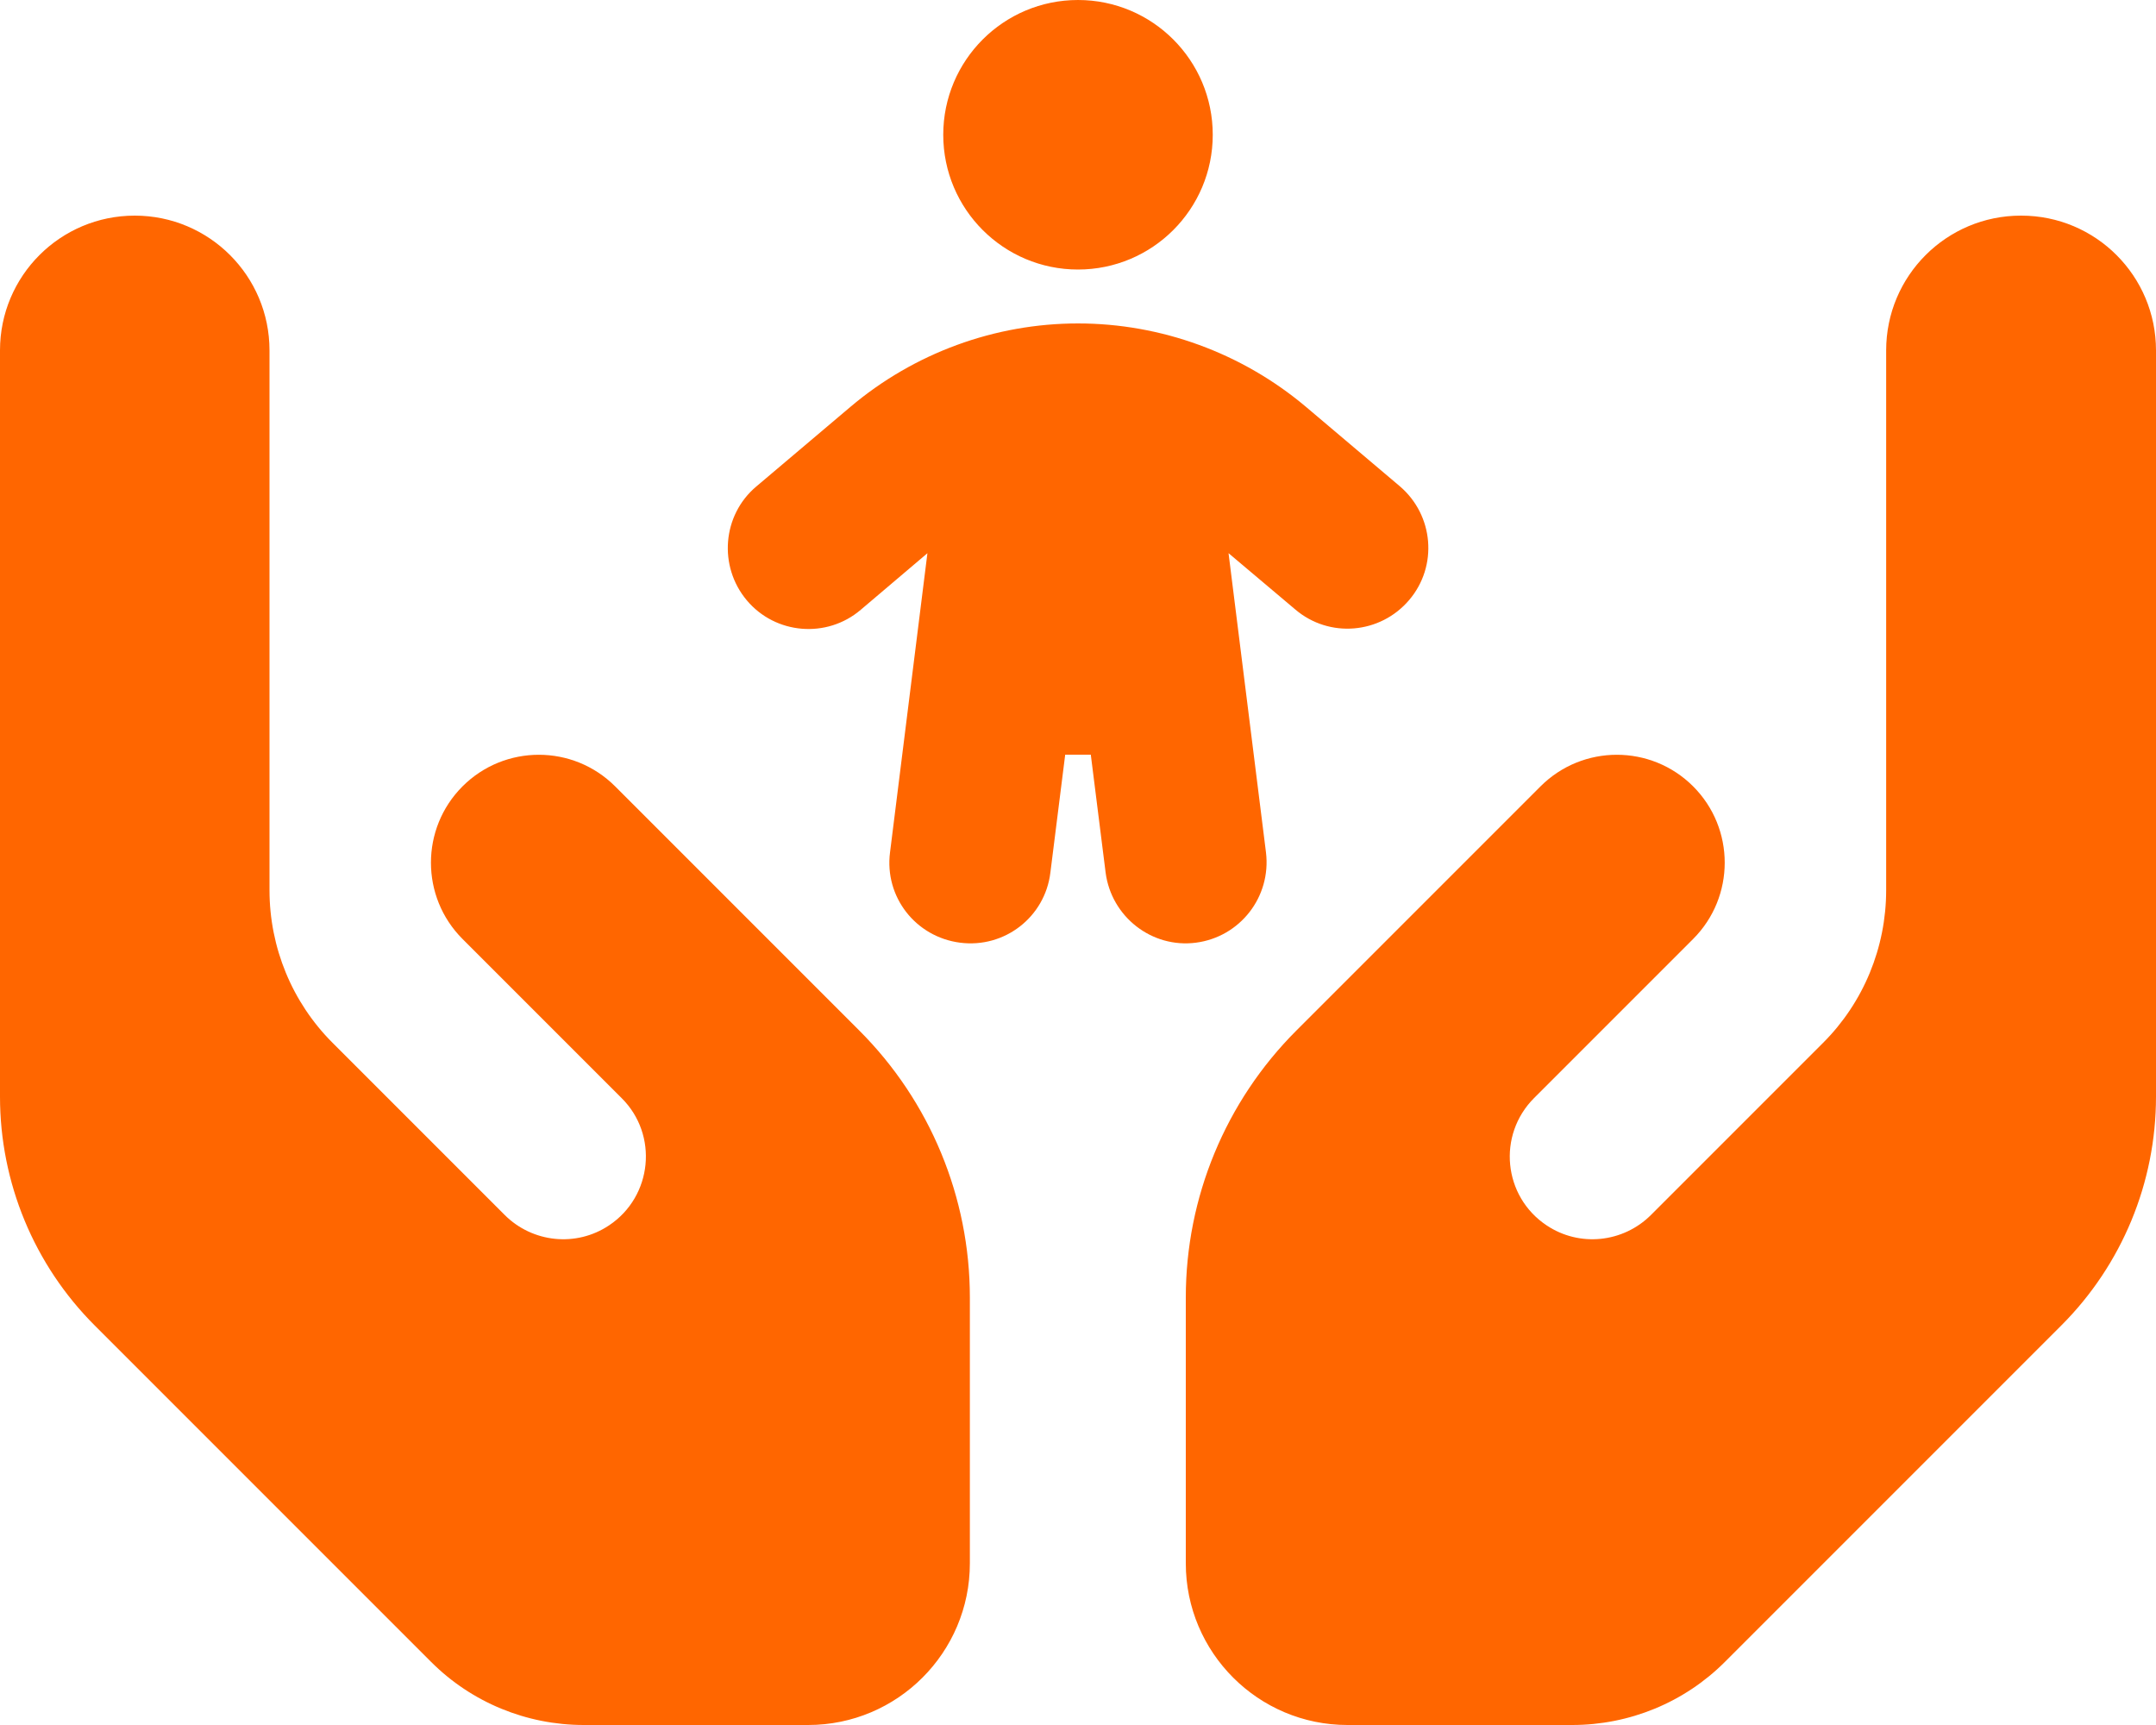
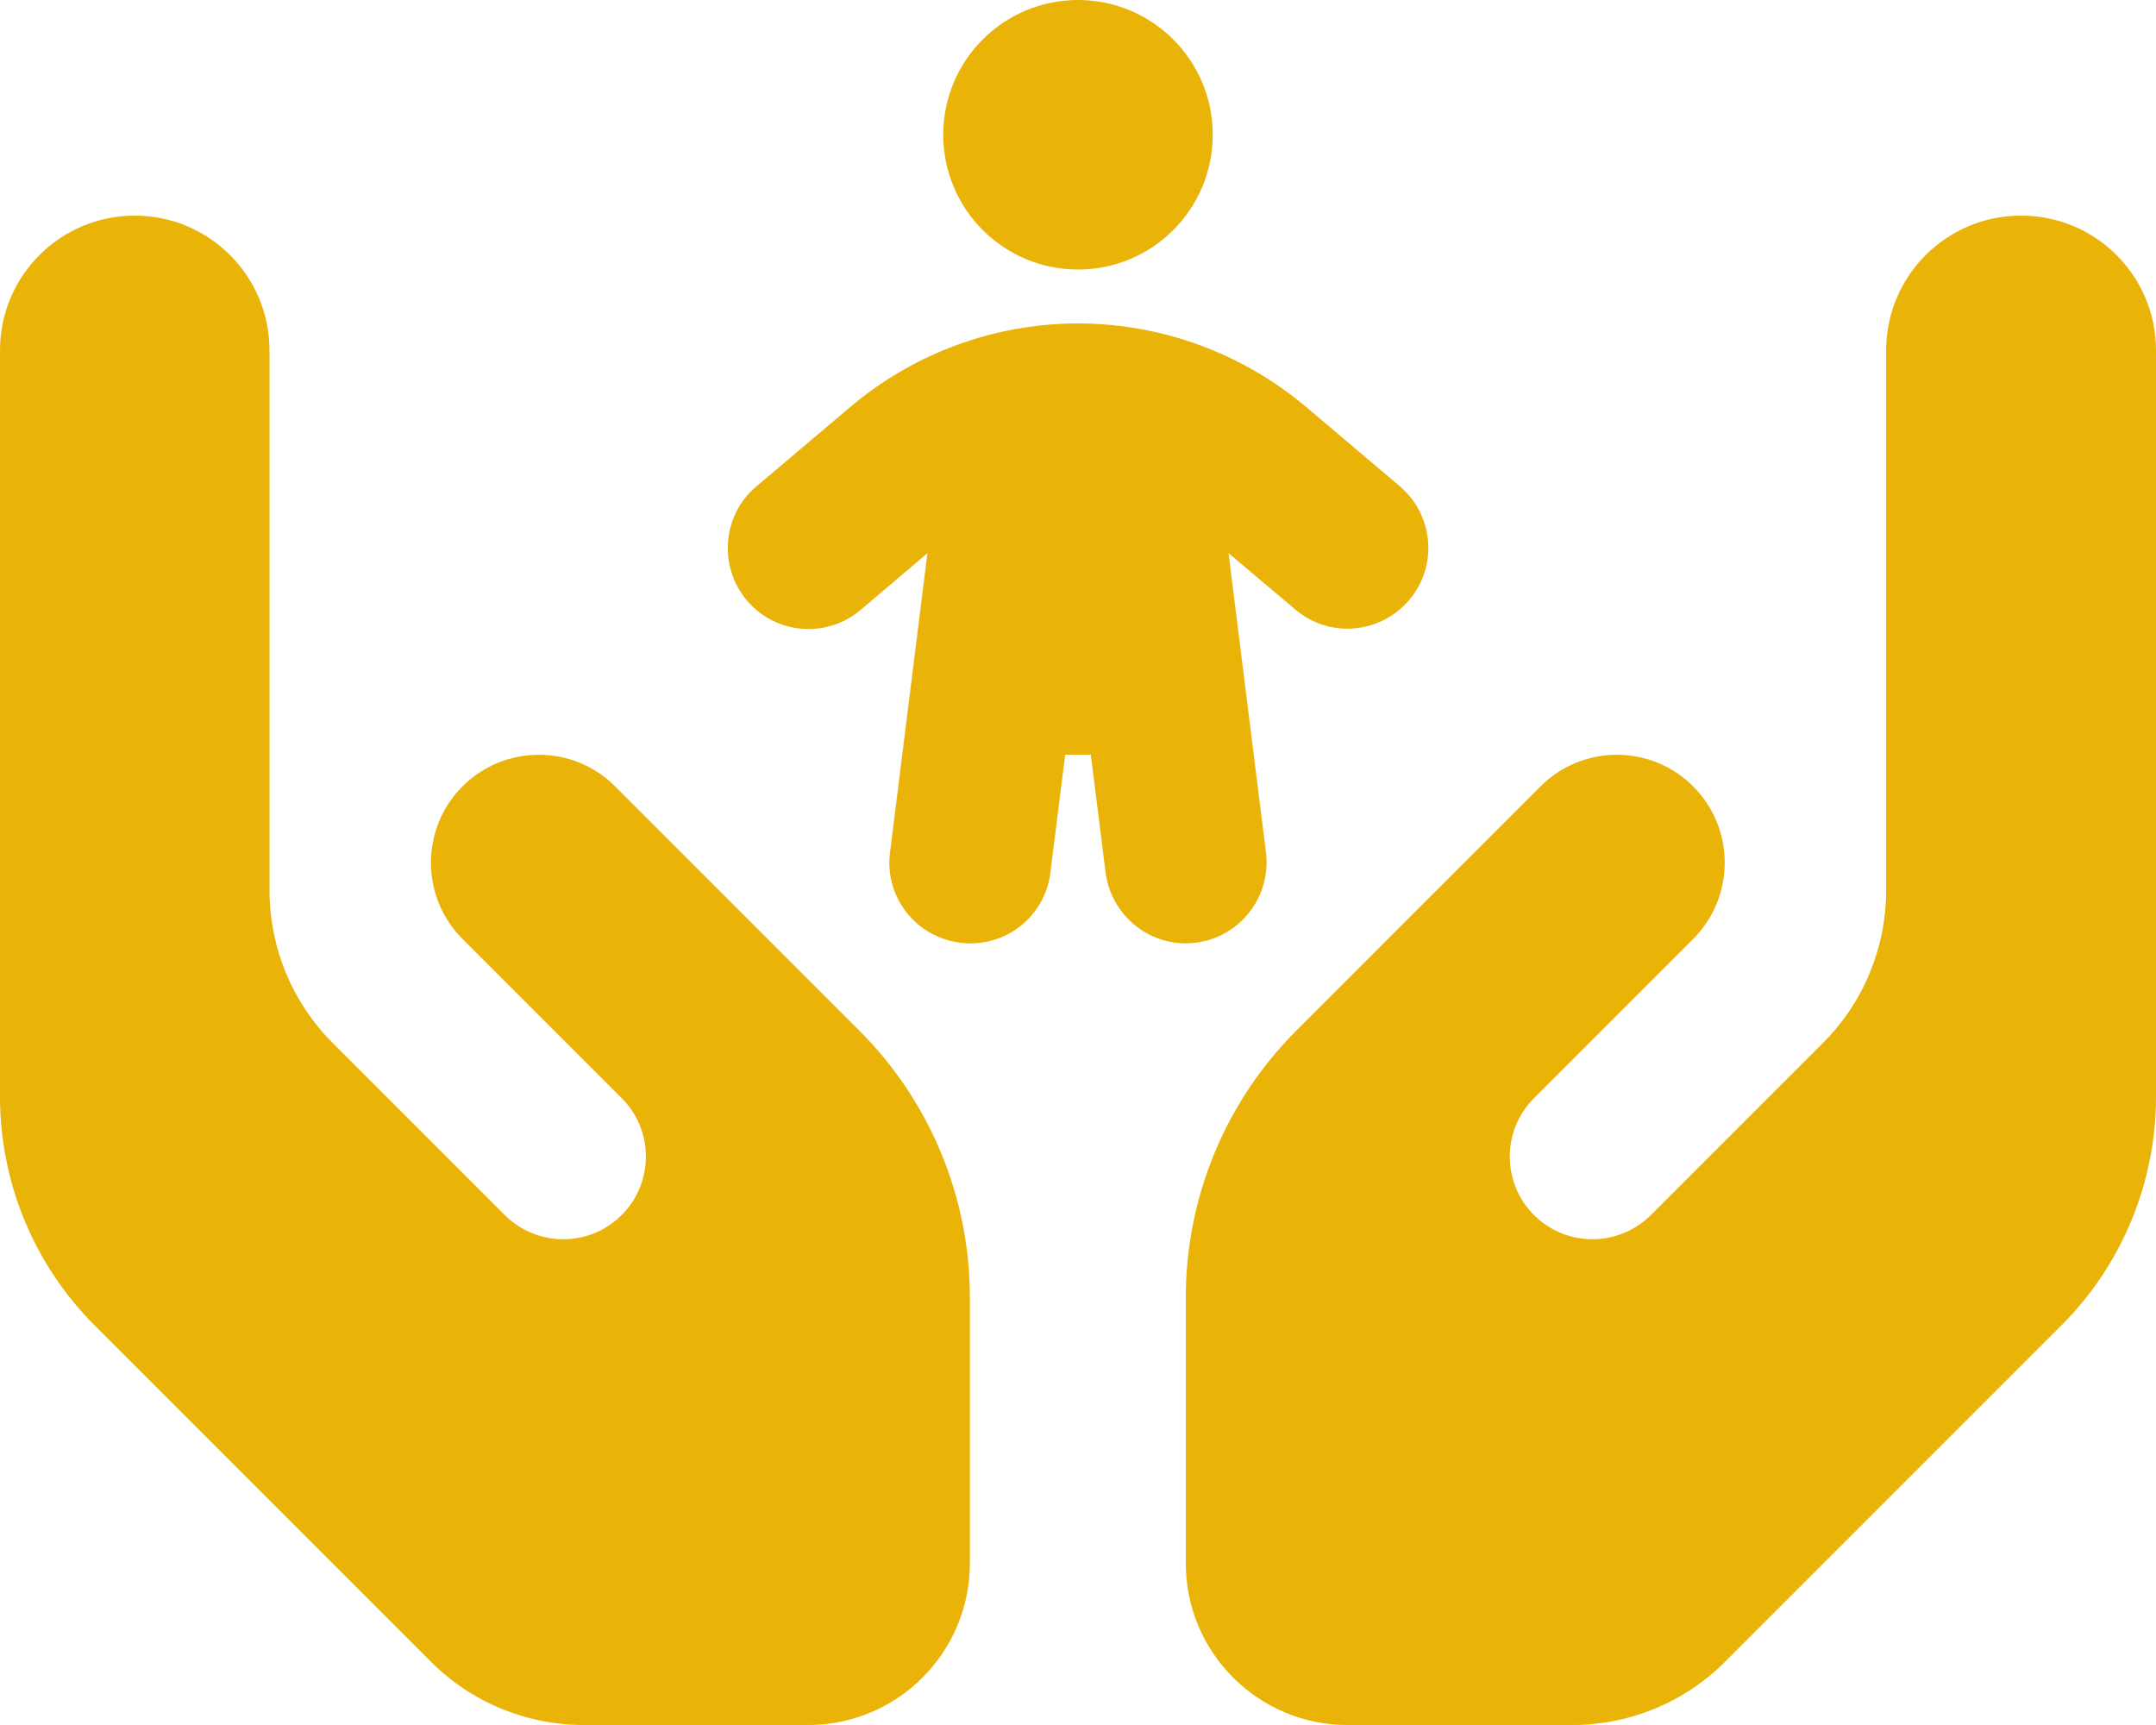
<svg xmlns="http://www.w3.org/2000/svg" height="16" width="20" viewBox="0 0 640 512">
-   <path fill="rgb(255, 102, 0)" d="M320 0a40 40 0 1 1 0 80 40 40 0 1 1 0-80zm44.7 164.3L375.8 253c1.6 13.2-7.7 25.1-20.8 26.8s-25.1-7.7-26.8-20.8l-4.4-35h-7.6l-4.4 35c-1.6 13.2-13.6 22.5-26.8 20.8s-22.5-13.6-20.8-26.8l11.1-88.8L255.5 181c-10.1 8.6-25.3 7.3-33.8-2.8s-7.3-25.3 2.8-33.8l27.9-23.6C271.3 104.8 295.3 96 320 96s48.7 8.8 67.6 24.7l27.9 23.6c10.1 8.6 11.4 23.7 2.8 33.8s-23.7 11.4-33.8 2.8l-19.8-16.7zM40 64c22.1 0 40 17.9 40 40v40 80 40.2c0 17 6.7 33.3 18.7 45.3l51.1 51.1c8.3 8.3 21.3 9.6 31 3.1c12.9-8.6 14.7-26.9 3.7-37.8l-15.2-15.2-32-32c-12.5-12.5-12.5-32.8 0-45.3s32.8-12.5 45.3 0l32 32 15.2 15.2 0 0 25.3 25.3c21 21 32.8 49.5 32.8 79.2V464c0 26.5-21.5 48-48 48H173.3c-17 0-33.3-6.7-45.3-18.7L28.1 393.4C10.1 375.4 0 351 0 325.5V224 160 104C0 81.9 17.9 64 40 64zm560 0c22.1 0 40 17.9 40 40v56 64V325.5c0 25.5-10.1 49.9-28.1 67.9L512 493.3c-12 12-28.3 18.7-45.3 18.7H400c-26.5 0-48-21.5-48-48V385.1c0-29.7 11.8-58.2 32.8-79.2l25.3-25.3 0 0 15.2-15.2 32-32c12.5-12.5 32.8-12.5 45.3 0s12.5 32.8 0 45.3l-32 32-15.2 15.2c-11 11-9.2 29.2 3.7 37.8c9.7 6.5 22.7 5.2 31-3.1l51.1-51.1c12-12 18.7-28.3 18.7-45.3V224 144 104c0-22.1 17.9-40 40-40z" />
+   <path fill="#eab308" d="M320 0a40 40 0 1 1 0 80 40 40 0 1 1 0-80zm44.7 164.3L375.8 253c1.6 13.2-7.7 25.1-20.8 26.8s-25.1-7.7-26.8-20.8l-4.4-35h-7.6l-4.4 35c-1.6 13.2-13.6 22.5-26.8 20.8s-22.5-13.6-20.8-26.8l11.1-88.8L255.5 181c-10.1 8.6-25.3 7.3-33.8-2.8s-7.3-25.3 2.8-33.8l27.9-23.6C271.3 104.8 295.3 96 320 96s48.7 8.8 67.6 24.7l27.9 23.6c10.1 8.6 11.4 23.7 2.8 33.8s-23.7 11.4-33.8 2.8l-19.8-16.7zM40 64c22.1 0 40 17.9 40 40v40 80 40.2c0 17 6.7 33.3 18.7 45.3l51.1 51.1c8.3 8.3 21.3 9.6 31 3.1c12.9-8.6 14.7-26.9 3.7-37.8l-15.2-15.2-32-32c-12.5-12.5-12.5-32.8 0-45.3s32.8-12.5 45.3 0l32 32 15.2 15.2 0 0 25.3 25.3c21 21 32.8 49.5 32.8 79.2V464c0 26.5-21.5 48-48 48H173.3c-17 0-33.3-6.7-45.3-18.7L28.1 393.4C10.1 375.4 0 351 0 325.5V224 160 104C0 81.9 17.9 64 40 64zm560 0c22.1 0 40 17.9 40 40v56 64V325.5c0 25.5-10.1 49.9-28.1 67.9L512 493.3c-12 12-28.3 18.7-45.3 18.7H400c-26.5 0-48-21.5-48-48V385.1c0-29.7 11.8-58.2 32.8-79.2l25.3-25.3 0 0 15.2-15.2 32-32c12.5-12.5 32.8-12.5 45.3 0s12.5 32.8 0 45.3l-32 32-15.2 15.2c-11 11-9.2 29.2 3.7 37.8c9.7 6.5 22.7 5.2 31-3.1l51.1-51.1c12-12 18.7-28.3 18.7-45.3V224 144 104c0-22.1 17.9-40 40-40z" />
</svg>
